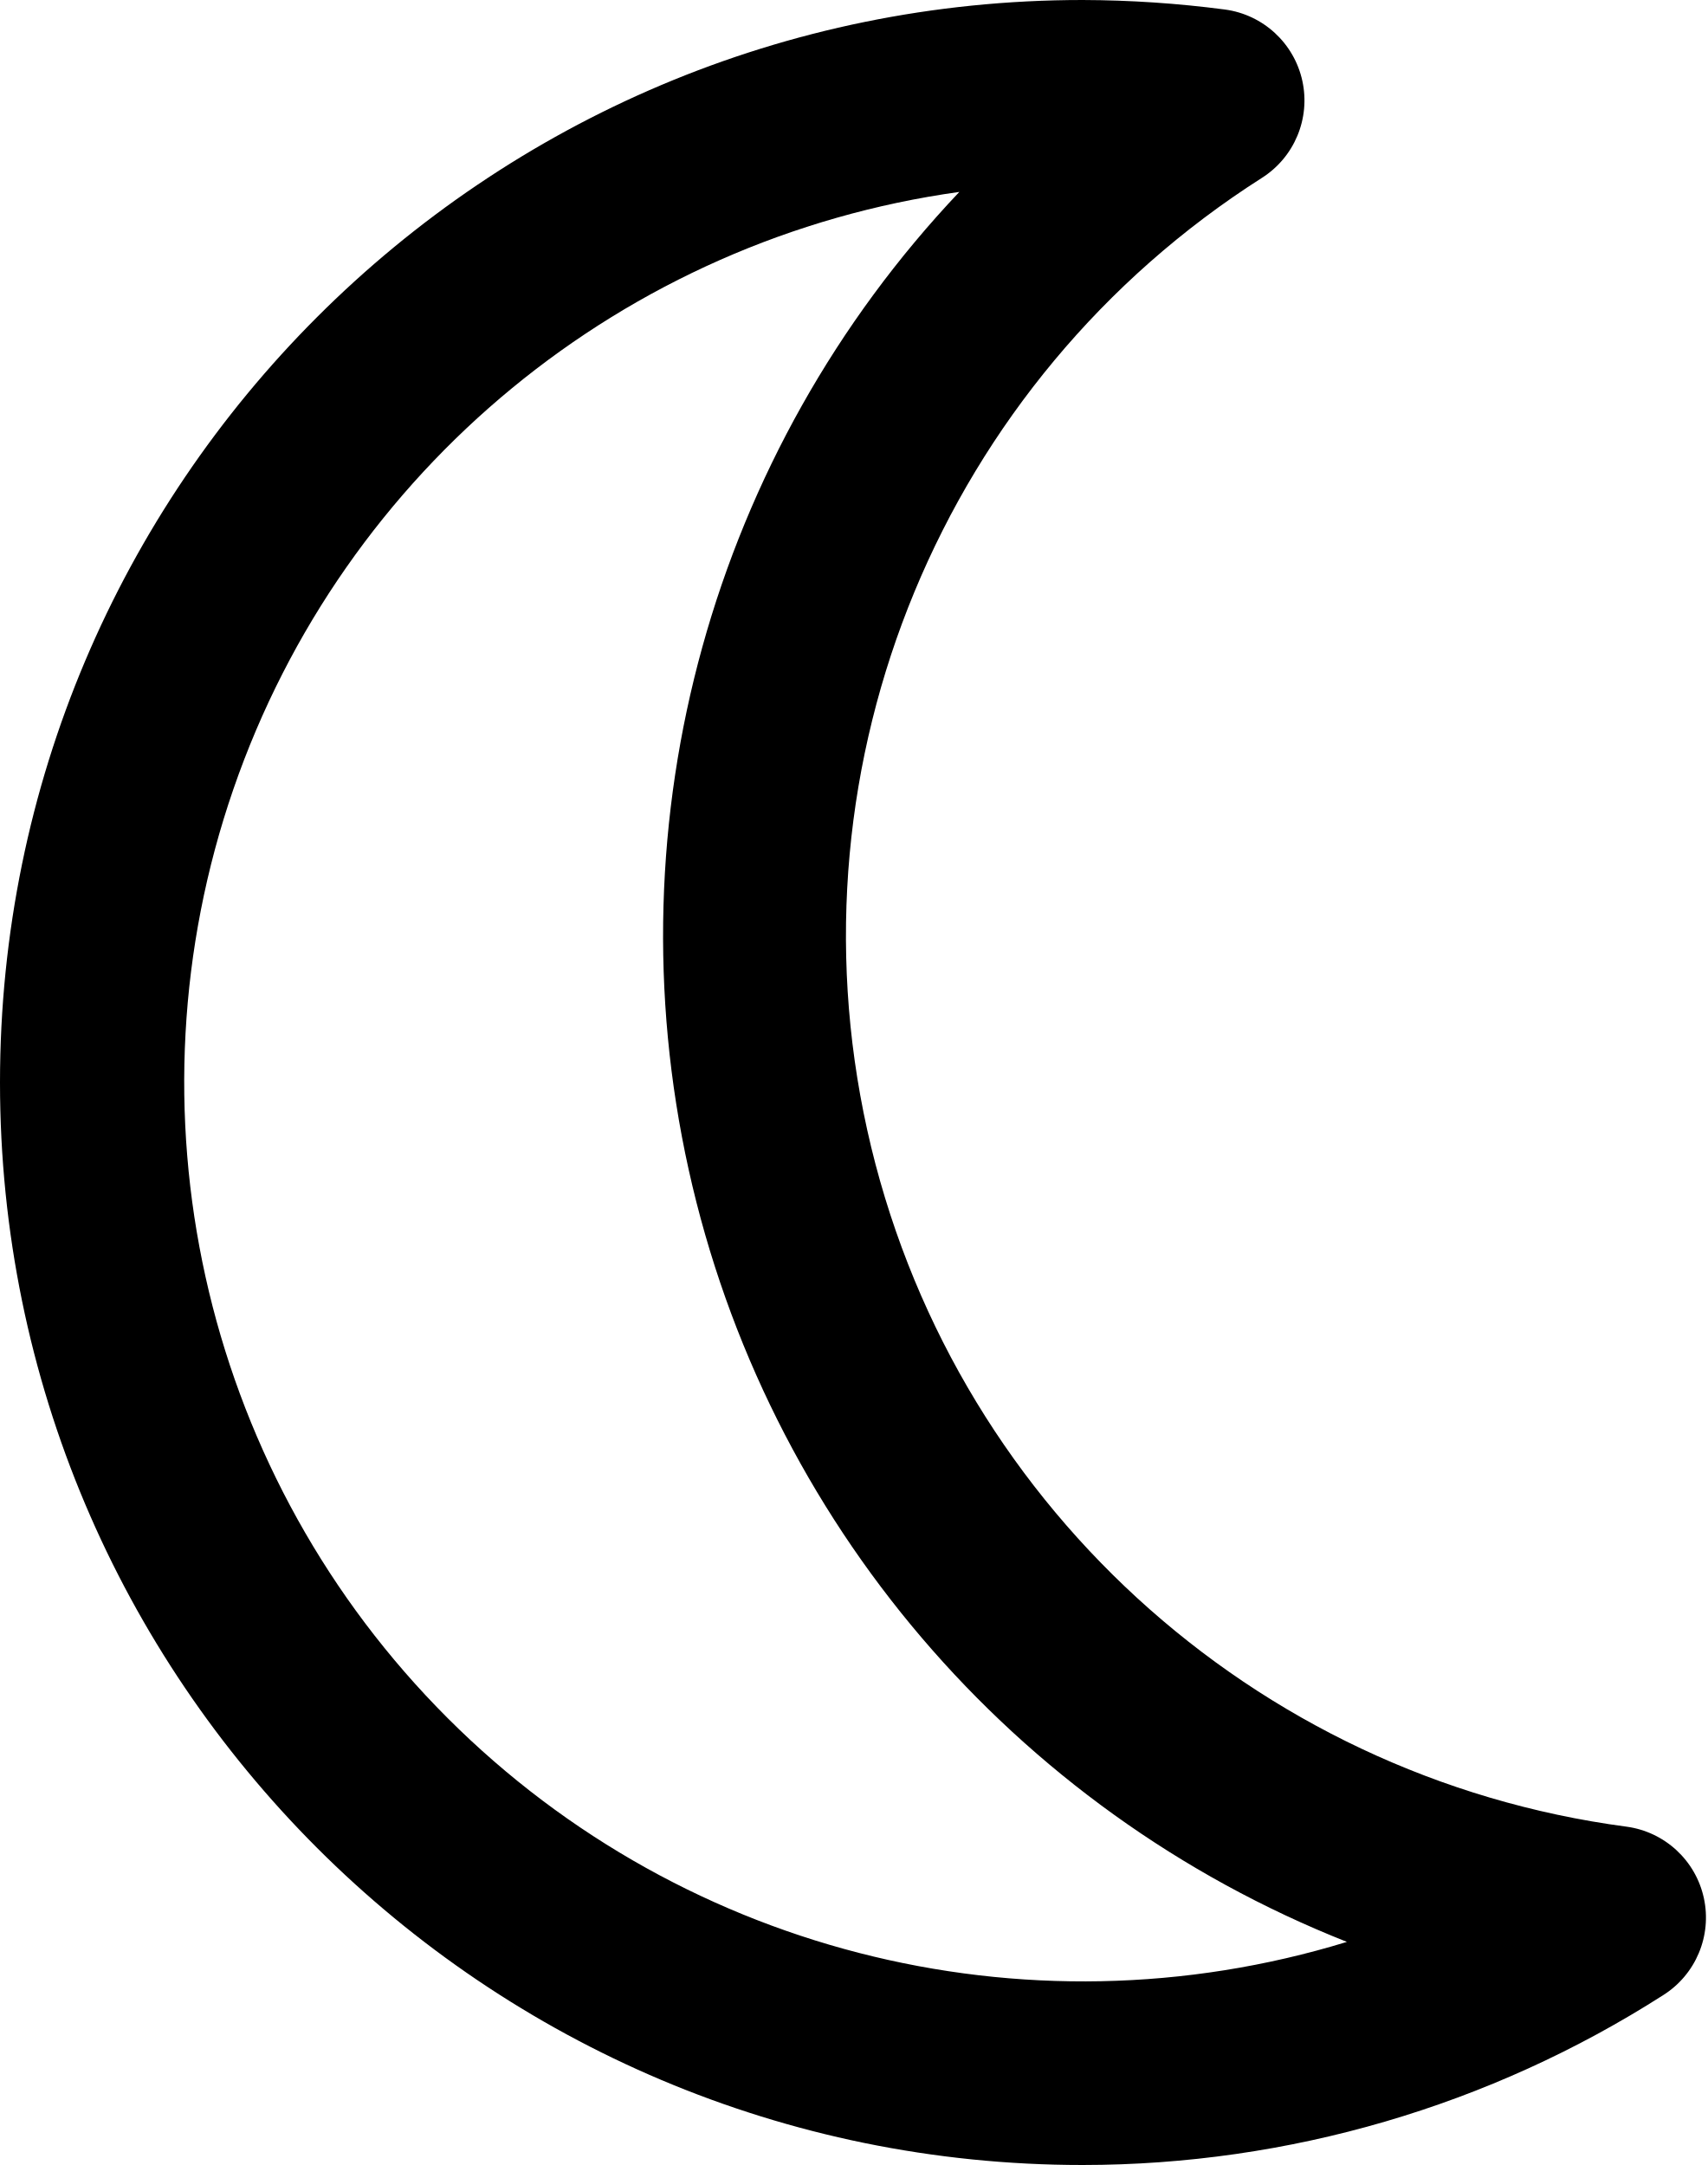
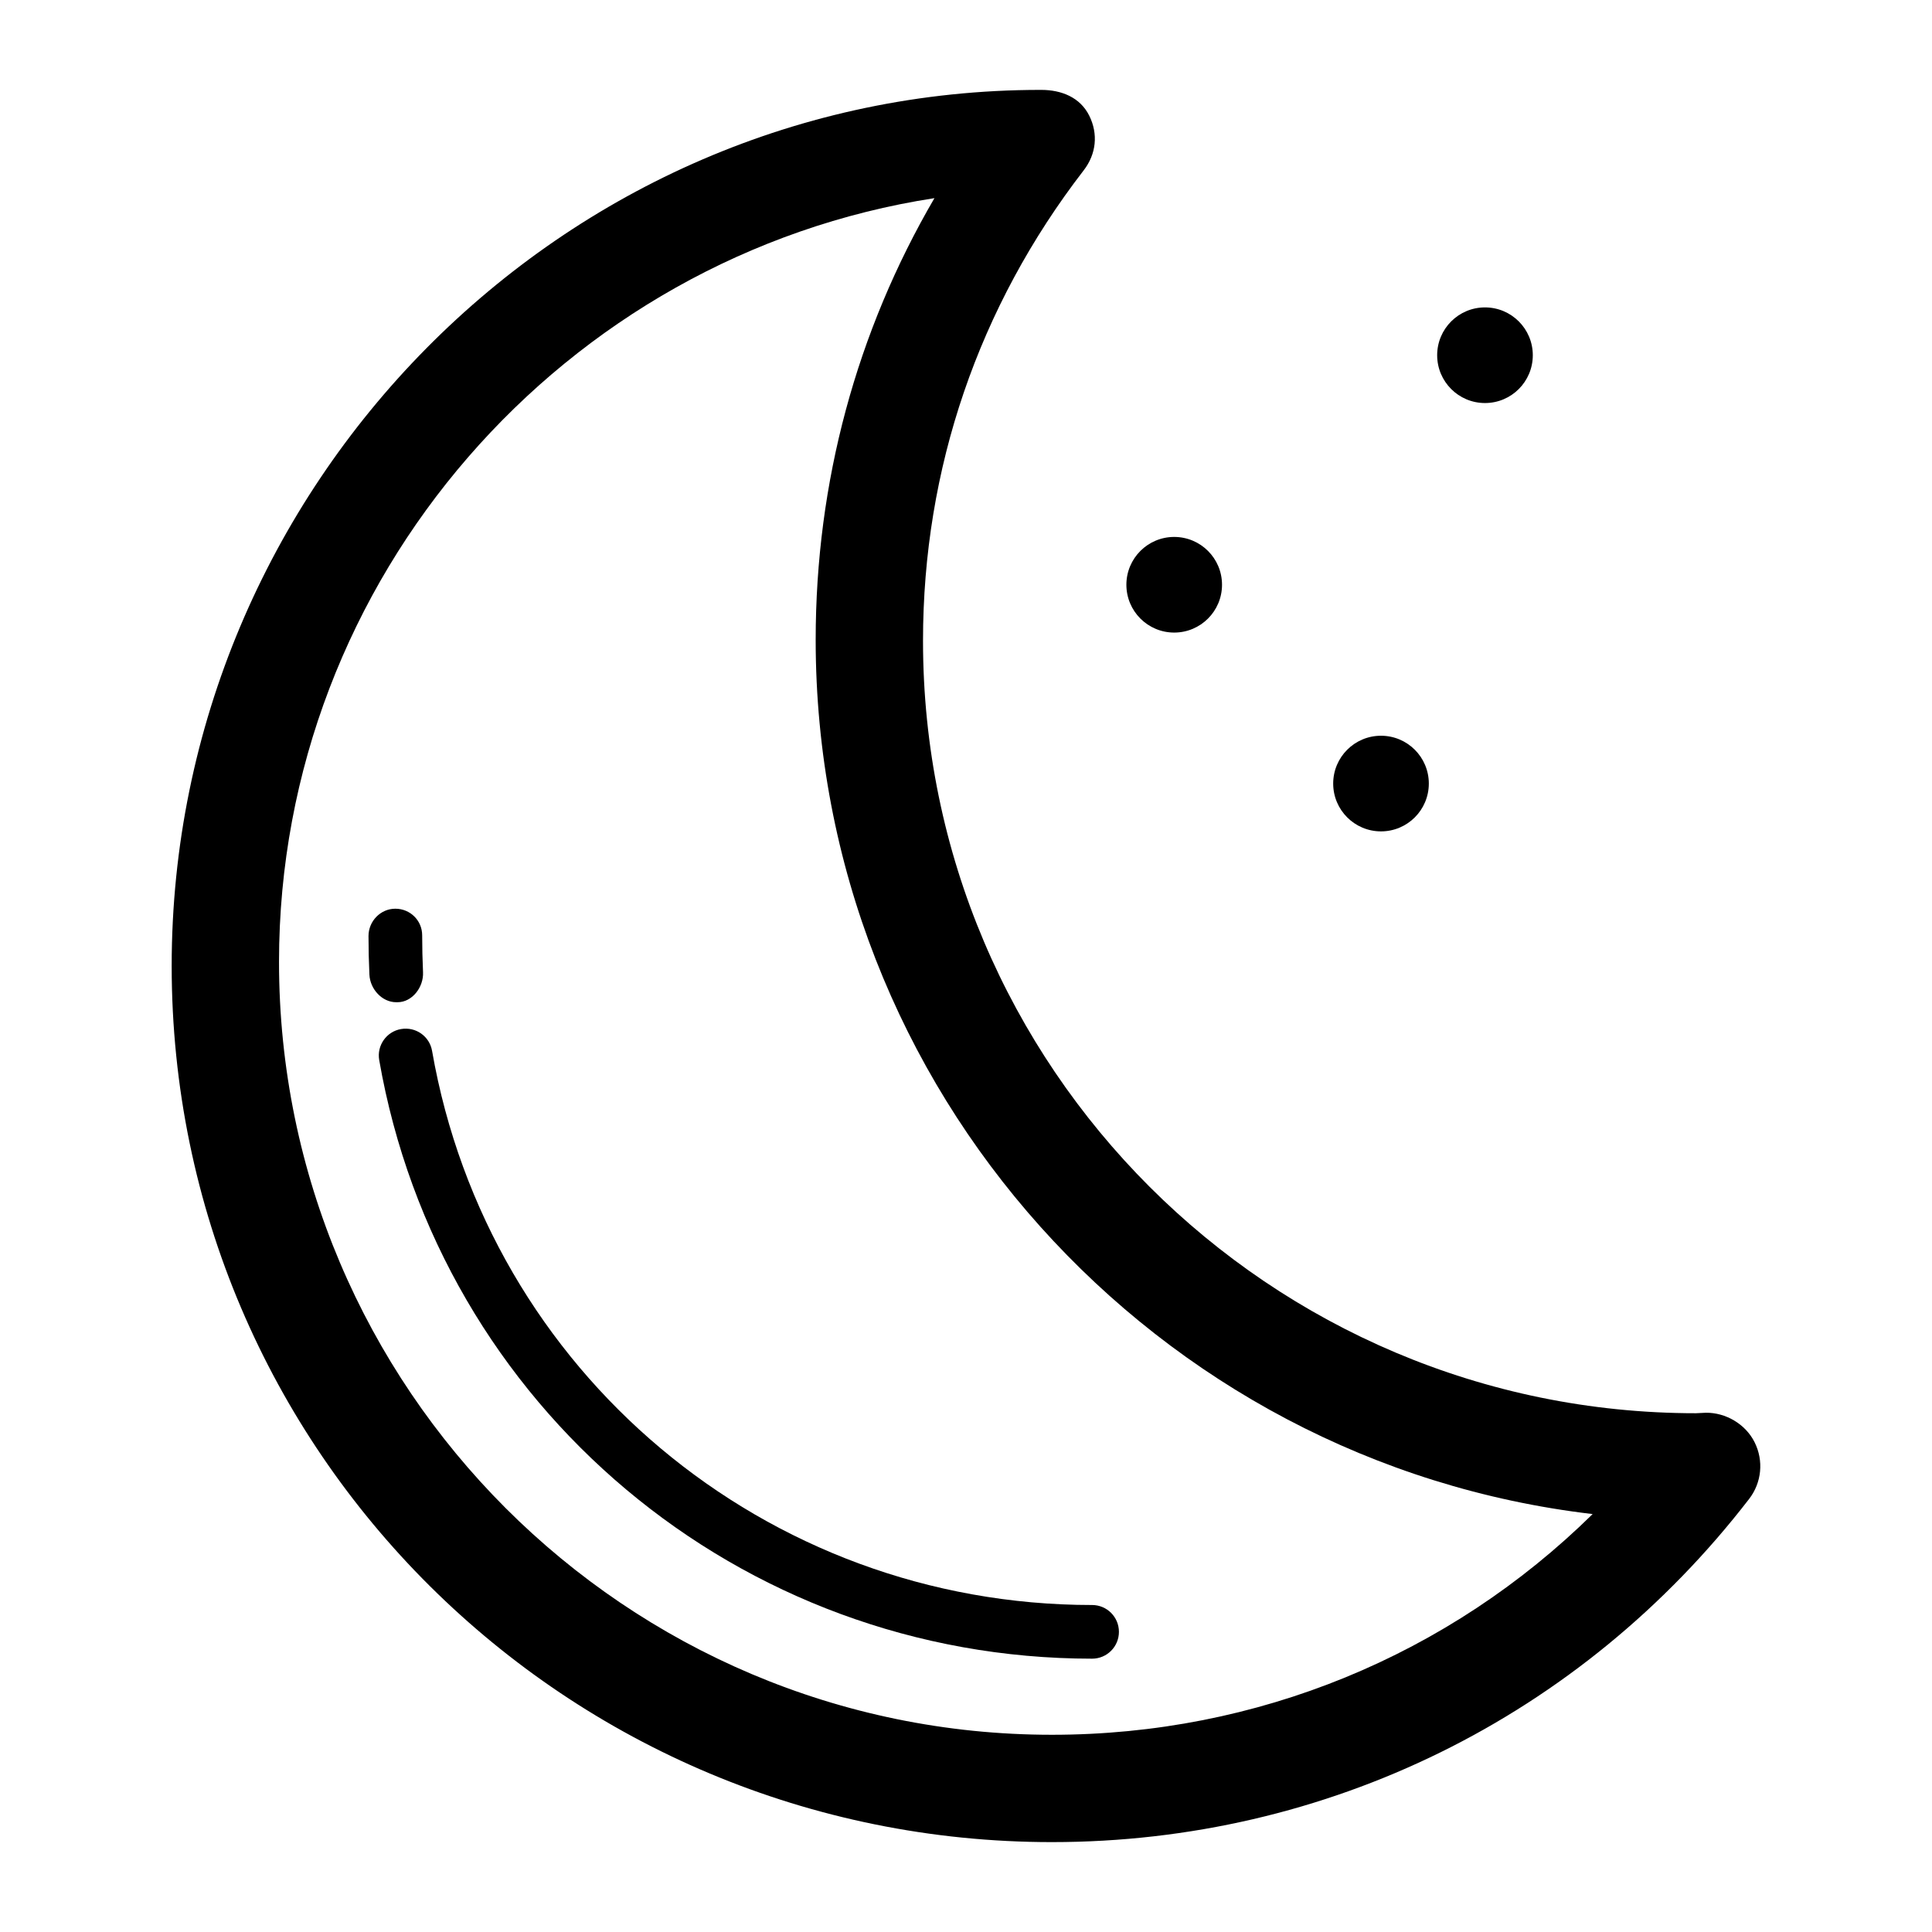
- <svg xmlns="http://www.w3.org/2000/svg" viewBox="0 0 46.52 59">
-   <g id="Layer_2" data-name="Layer 2">
-     <g id="Layer_1-2" data-name="Layer 1">
-       <g id="moon">
-         <path d="M29.5,59a29.5,29.5,0,0,1,0-59,30.46,30.46,0,0,1,3.88.26,2.5,2.5,0,0,1,1,4.59,24.49,24.49,0,0,0,9.94,44.93,2.5,2.5,0,0,1,1,4.59A29.38,29.38,0,0,1,29.5,59ZM26.14,5.23A24.5,24.5,0,1,0,36.7,52.92,29.49,29.49,0,0,1,26.14,5.23Z" />
-       </g>
+ <svg xmlns="http://www.w3.org/2000/svg" version="1.1" id="Layer_1" x="0px" y="0px" width="72px" height="72px" viewBox="0 0 72 72" enable-background="new 0 0 72 72" xml:space="preserve">
+   <g>
+     <g>
+       <path d="M39.203,68.65c-18.089,0-32.805-14.566-32.805-32.655c0-17.854,14.525-32.645,32.379-32.645c0.009,0,0.017,0,0.025,0    c0.757,0,1.45,0.278,1.789,0.957c0.343,0.686,0.263,1.434-0.205,2.041c-3.918,5.078-5.988,11.117-5.988,17.534    c0,15.883,12.922,28.785,28.805,28.785l0.369-0.018c0.726-0.01,1.475,0.412,1.817,1.1c0.344,0.686,0.265,1.506-0.205,2.113    C58.915,63.99,49.444,68.65,39.203,68.65z M34.824,7.384C21.037,9.512,10.398,21.527,10.398,35.846    c0,15.882,12.922,28.804,28.805,28.804c7.642,0,14.794-2.957,20.15-8.225c-16.282-1.912-28.955-15.794-28.955-32.58    C30.398,17.979,31.918,12.363,34.824,7.384z" />
    </g>
+     <g>
+       <path d="M40.699,61.814c-13.139,0-24.313-9.381-26.567-22.308c-0.095-0.543,0.27-1.063,0.813-1.156    c0.552-0.094,1.063,0.27,1.157,0.813c2.087,11.966,12.432,20.651,24.597,20.651c0.553,0,1,0.447,1,1S41.252,61.814,40.699,61.814z    " />
+     </g>
+     <g>
+       <path d="M14.765,37.35c-0.53,0-0.973-0.492-0.998-1.027c-0.022-0.463-0.034-0.97-0.034-1.439c0-0.553,0.447-1.019,1-1.019    s1,0.438,1,0.991c0,0.438,0.012,0.944,0.032,1.377c0.026,0.552-0.399,1.117-0.951,1.117C14.797,37.35,14.781,37.35,14.765,37.35z" />
+     </g>
+     <circle cx="43.759" cy="21.792" r="1.782" />
+     <circle cx="55.341" cy="13.238" r="1.782" />
+     <circle cx="51.466" cy="29.201" r="1.782" />
  </g>
</svg>
